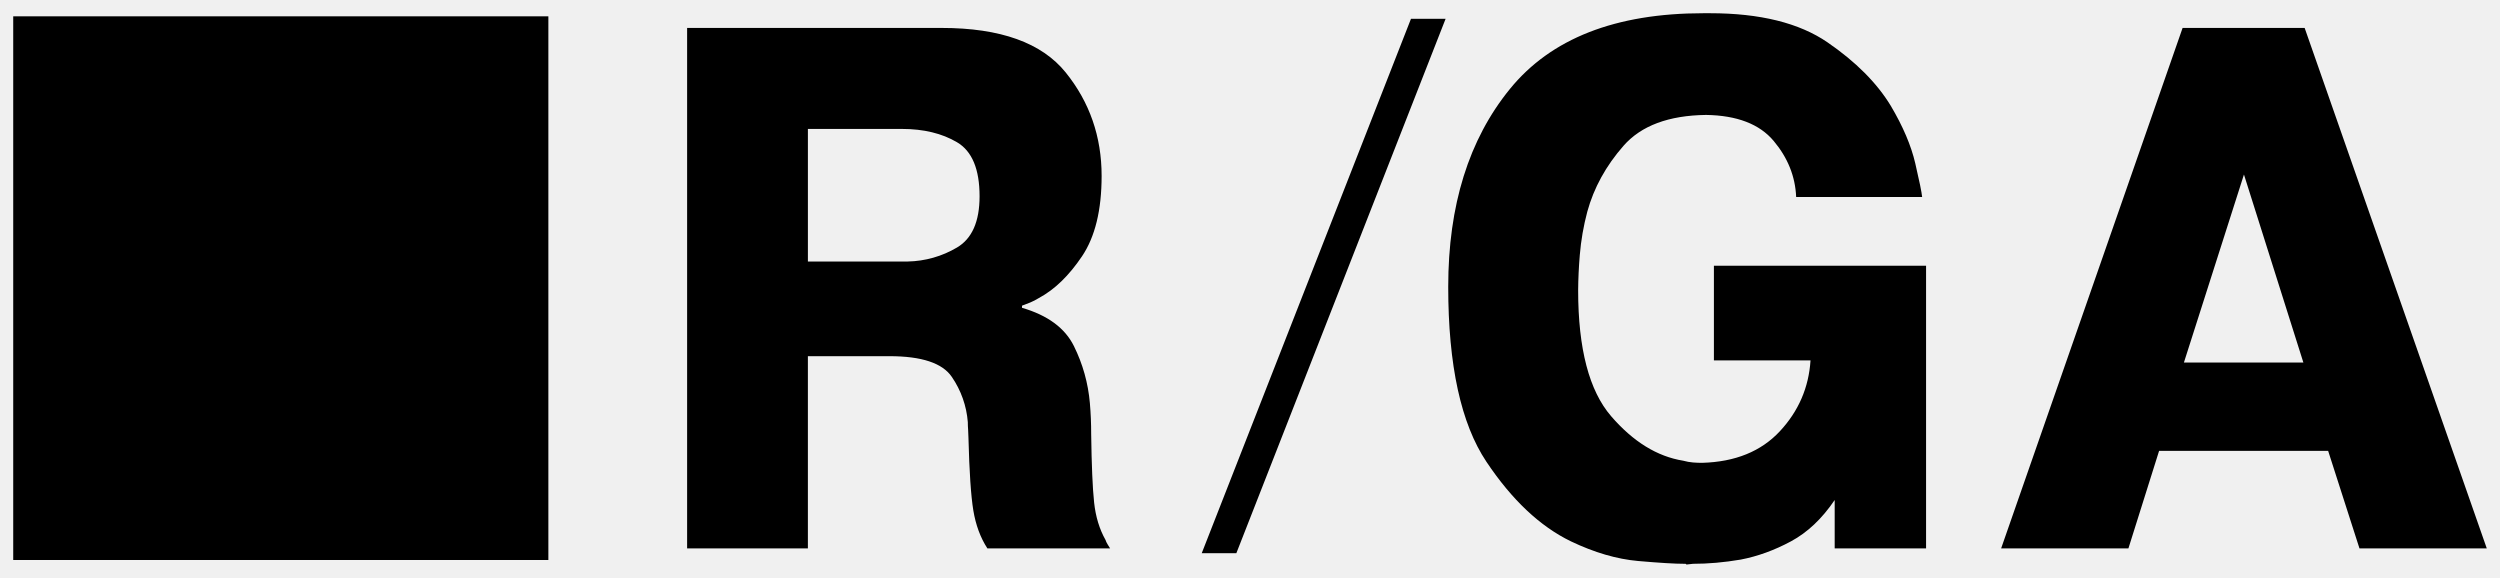
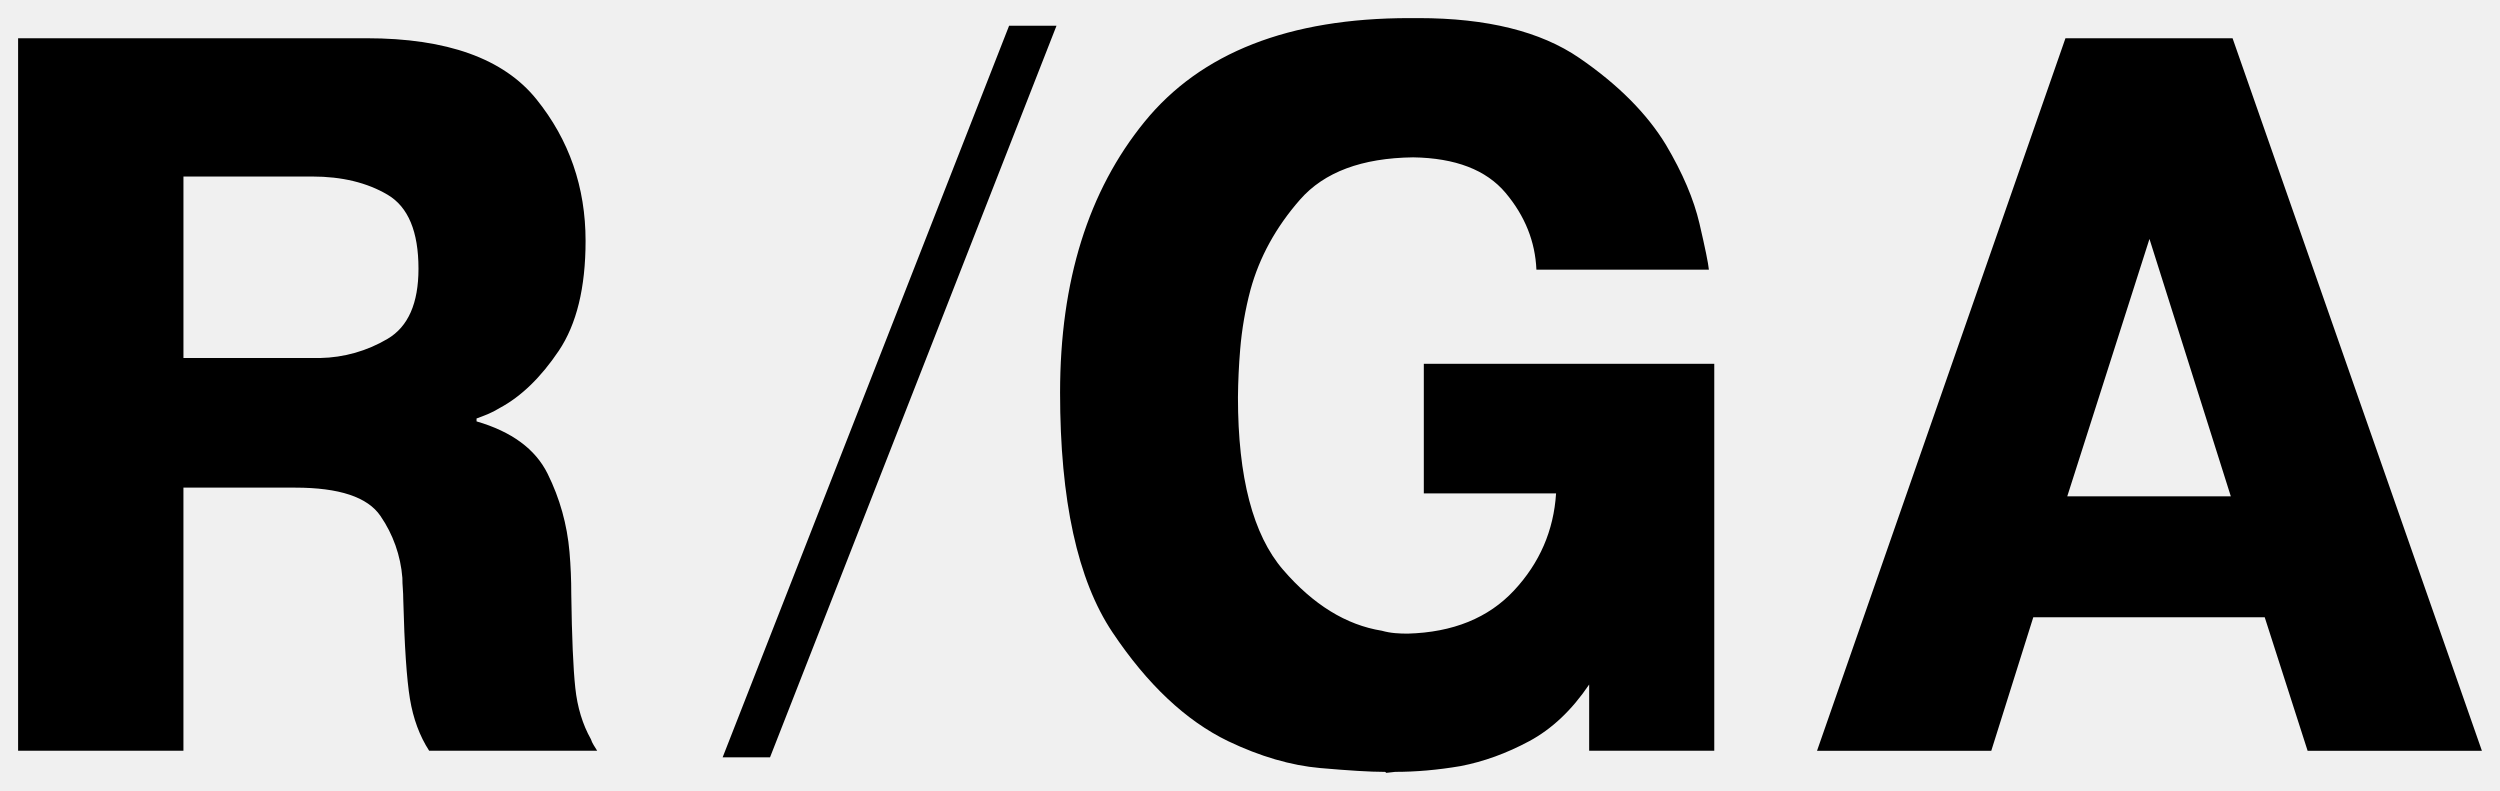
- <svg xmlns="http://www.w3.org/2000/svg" viewBox="1.834 74.53 189.087 43.698">
-   <defs>
-     <mask id="rga-ink" maskUnits="userSpaceOnUse" x="0" y="0" width="193" height="193" style="mask-type:luminance">
-       <g fill-rule="evenodd" clip-rule="evenodd">
-         <path fill="black" d="M0 0h192.756v192.756H0V0z" />
-         <path d="M111.172 75.953l-15.827 40.418h-2.618l15.826-40.418h2.619z" fill="white" />
-         <path fill="white" d="M2.834 75.765H43.31v41.12H2.834v-41.12z" />
-         <path d="M176.049 101.949l-4.494-14.219-4.541 14.219h9.035zm.097-25.306l13.775 39.365h-9.629l-2.369-7.375h-12.787l-2.32 7.375H153.189l13.725-39.365h9.232zM147.512 94.627v21.38H140.6v-3.66c-.955 1.414-2.059 2.457-3.309 3.129s-2.518 1.133-3.801 1.379c-.627.107-1.244.186-1.852.24-.609.053-1.193.078-1.754.078l-.494.055c-.031-.037-.057-.055-.074-.055h-.072c-.725 0-1.893-.07-3.506-.211-1.613-.143-3.309-.637-5.086-1.486-2.336-1.131-4.467-3.139-6.393-6.021s-2.889-7.295-2.889-13.236c0-6.154 1.555-11.141 4.666-14.96 3.109-3.819 7.99-5.729 14.639-5.729h.492c3.787 0 6.748.734 8.889 2.202 2.139 1.468 3.734 3.068 4.787 4.801.922 1.556 1.539 3.006 1.852 4.351s.486 2.193.52 2.546h-9.529c-.066-1.556-.633-2.971-1.703-4.244-1.07-1.273-2.773-1.927-5.109-1.963-2.83.036-4.912.813-6.246 2.334-1.334 1.521-2.246 3.184-2.74 4.987a18.799 18.799 0 0 0-.568 3.289 35.51 35.51 0 0 0-.123 2.653c0 4.42.832 7.596 2.494 9.523 1.662 1.926 3.48 3.049 5.455 3.367a4 4 0 0 0 .74.133c.23.02.461.027.691.027 2.502-.07 4.459-.867 5.875-2.387 1.416-1.521 2.189-3.309 2.32-5.359h-7.307v-7.162h16.047v-.001zM62.938 94.309H70.492a7.586 7.586 0 0 0 3.728-1.061c1.135-.672 1.704-1.963 1.704-3.873 0-2.052-.568-3.413-1.704-4.085-1.136-.672-2.527-1.008-4.172-1.008h-7.109v10.027h-.001zm-9.134-17.666h19.255c4.443 0 7.57 1.124 9.38 3.369s2.716 4.854 2.716 7.825c0 2.582-.494 4.606-1.481 6.074-.987 1.468-2.073 2.521-3.259 3.157-.23.141-.452.256-.666.344s-.42.168-.617.238v.16c1.942.566 3.25 1.529 3.925 2.891s1.078 2.803 1.21 4.324a26.914 26.914 0 0 1 .098 2.334c.033 2.369.106 4.094.222 5.174.115 1.078.404 2.023.864 2.838.033.105.082.211.148.318.065.105.132.211.197.318h-9.282c-.527-.814-.88-1.77-1.062-2.865-.181-1.096-.304-2.936-.37-5.518 0-.176-.008-.371-.024-.584a7.275 7.275 0 0 1-.024-.584 6.99 6.99 0 0 0-1.21-3.42c-.708-1.045-2.279-1.566-4.715-1.566h-6.171v14.537h-9.134V76.643z" fill="white" />
-       </g>
-     </mask>
-   </defs>
-   <rect width="193" height="193" fill="black" mask="url(#rga-ink)" />
+ <svg xmlns="http://www.w3.org/2000/svg" viewBox="52.804 74.53 138.117 43.698">
+   <path d="M111.172 75.953l-15.827 40.418h-2.618l15.826-40.418h2.619z" fill="black" />
+   <path d="M176.049 101.949l-4.494-14.219-4.541 14.219h9.035zm.097-25.306l13.775 39.365h-9.629l-2.369-7.375h-12.787l-2.32 7.375H153.189l13.725-39.365h9.232zM147.512 94.627v21.38H140.6v-3.66c-.955 1.414-2.059 2.457-3.309 3.129s-2.518 1.133-3.801 1.379c-.627.107-1.244.186-1.852.24-.609.053-1.193.078-1.754.078l-.494.055c-.031-.037-.057-.055-.074-.055h-.072c-.725 0-1.893-.07-3.506-.211-1.613-.143-3.309-.637-5.086-1.486-2.336-1.131-4.467-3.139-6.393-6.021s-2.889-7.295-2.889-13.236c0-6.154 1.555-11.141 4.666-14.96 3.109-3.819 7.99-5.729 14.639-5.729h.492c3.787 0 6.748.734 8.889 2.202 2.139 1.468 3.734 3.068 4.787 4.801.922 1.556 1.539 3.006 1.852 4.351s.486 2.193.52 2.546h-9.529c-.066-1.556-.633-2.971-1.703-4.244-1.07-1.273-2.773-1.927-5.109-1.963-2.83.036-4.912.813-6.246 2.334-1.334 1.521-2.246 3.184-2.74 4.987a18.799 18.799 0 0 0-.568 3.289 35.51 35.51 0 0 0-.123 2.653c0 4.42.832 7.596 2.494 9.523 1.662 1.926 3.48 3.049 5.455 3.367a4 4 0 0 0 .74.133c.23.02.461.027.691.027 2.502-.07 4.459-.867 5.875-2.387 1.416-1.521 2.189-3.309 2.32-5.359h-7.307v-7.162h16.047v-.001zM62.938 94.309H70.492a7.586 7.586 0 0 0 3.728-1.061c1.135-.672 1.704-1.963 1.704-3.873 0-2.052-.568-3.413-1.704-4.085-1.136-.672-2.527-1.008-4.172-1.008h-7.109v10.027h-.001zm-9.134-17.666h19.255c4.443 0 7.57 1.124 9.38 3.369s2.716 4.854 2.716 7.825c0 2.582-.494 4.606-1.481 6.074-.987 1.468-2.073 2.521-3.259 3.157-.23.141-.452.256-.666.344s-.42.168-.617.238v.16c1.942.566 3.25 1.529 3.925 2.891s1.078 2.803 1.21 4.324a26.914 26.914 0 0 1 .098 2.334c.033 2.369.106 4.094.222 5.174.115 1.078.404 2.023.864 2.838.033.105.082.211.148.318.065.105.132.211.197.318h-9.282c-.527-.814-.88-1.77-1.062-2.865-.181-1.096-.304-2.936-.37-5.518 0-.176-.008-.371-.024-.584a7.275 7.275 0 0 1-.024-.584 6.99 6.99 0 0 0-1.21-3.42c-.708-1.045-2.279-1.566-4.715-1.566h-6.171v14.537h-9.134V76.643z" fill="black" />
</svg>
